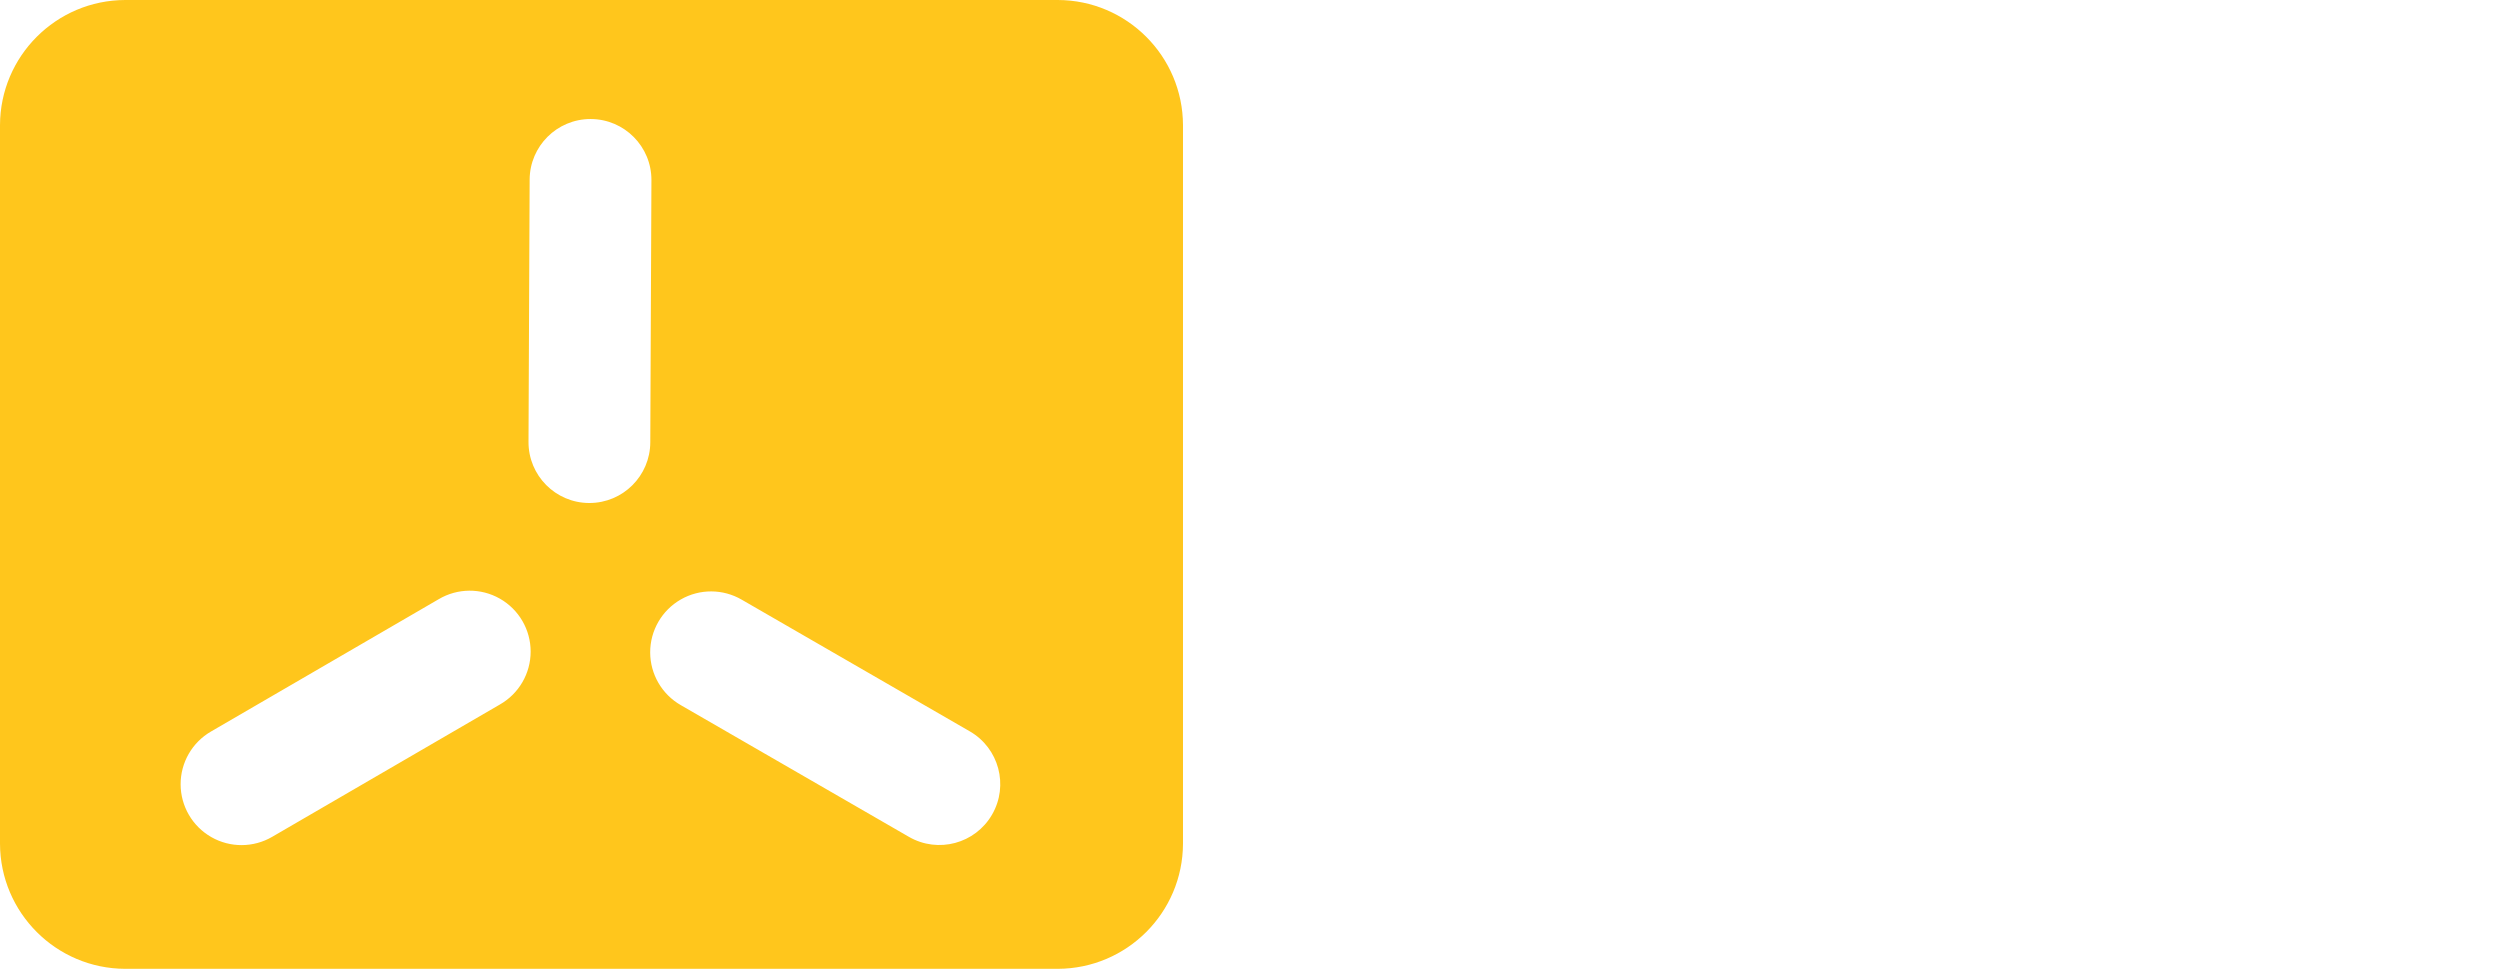
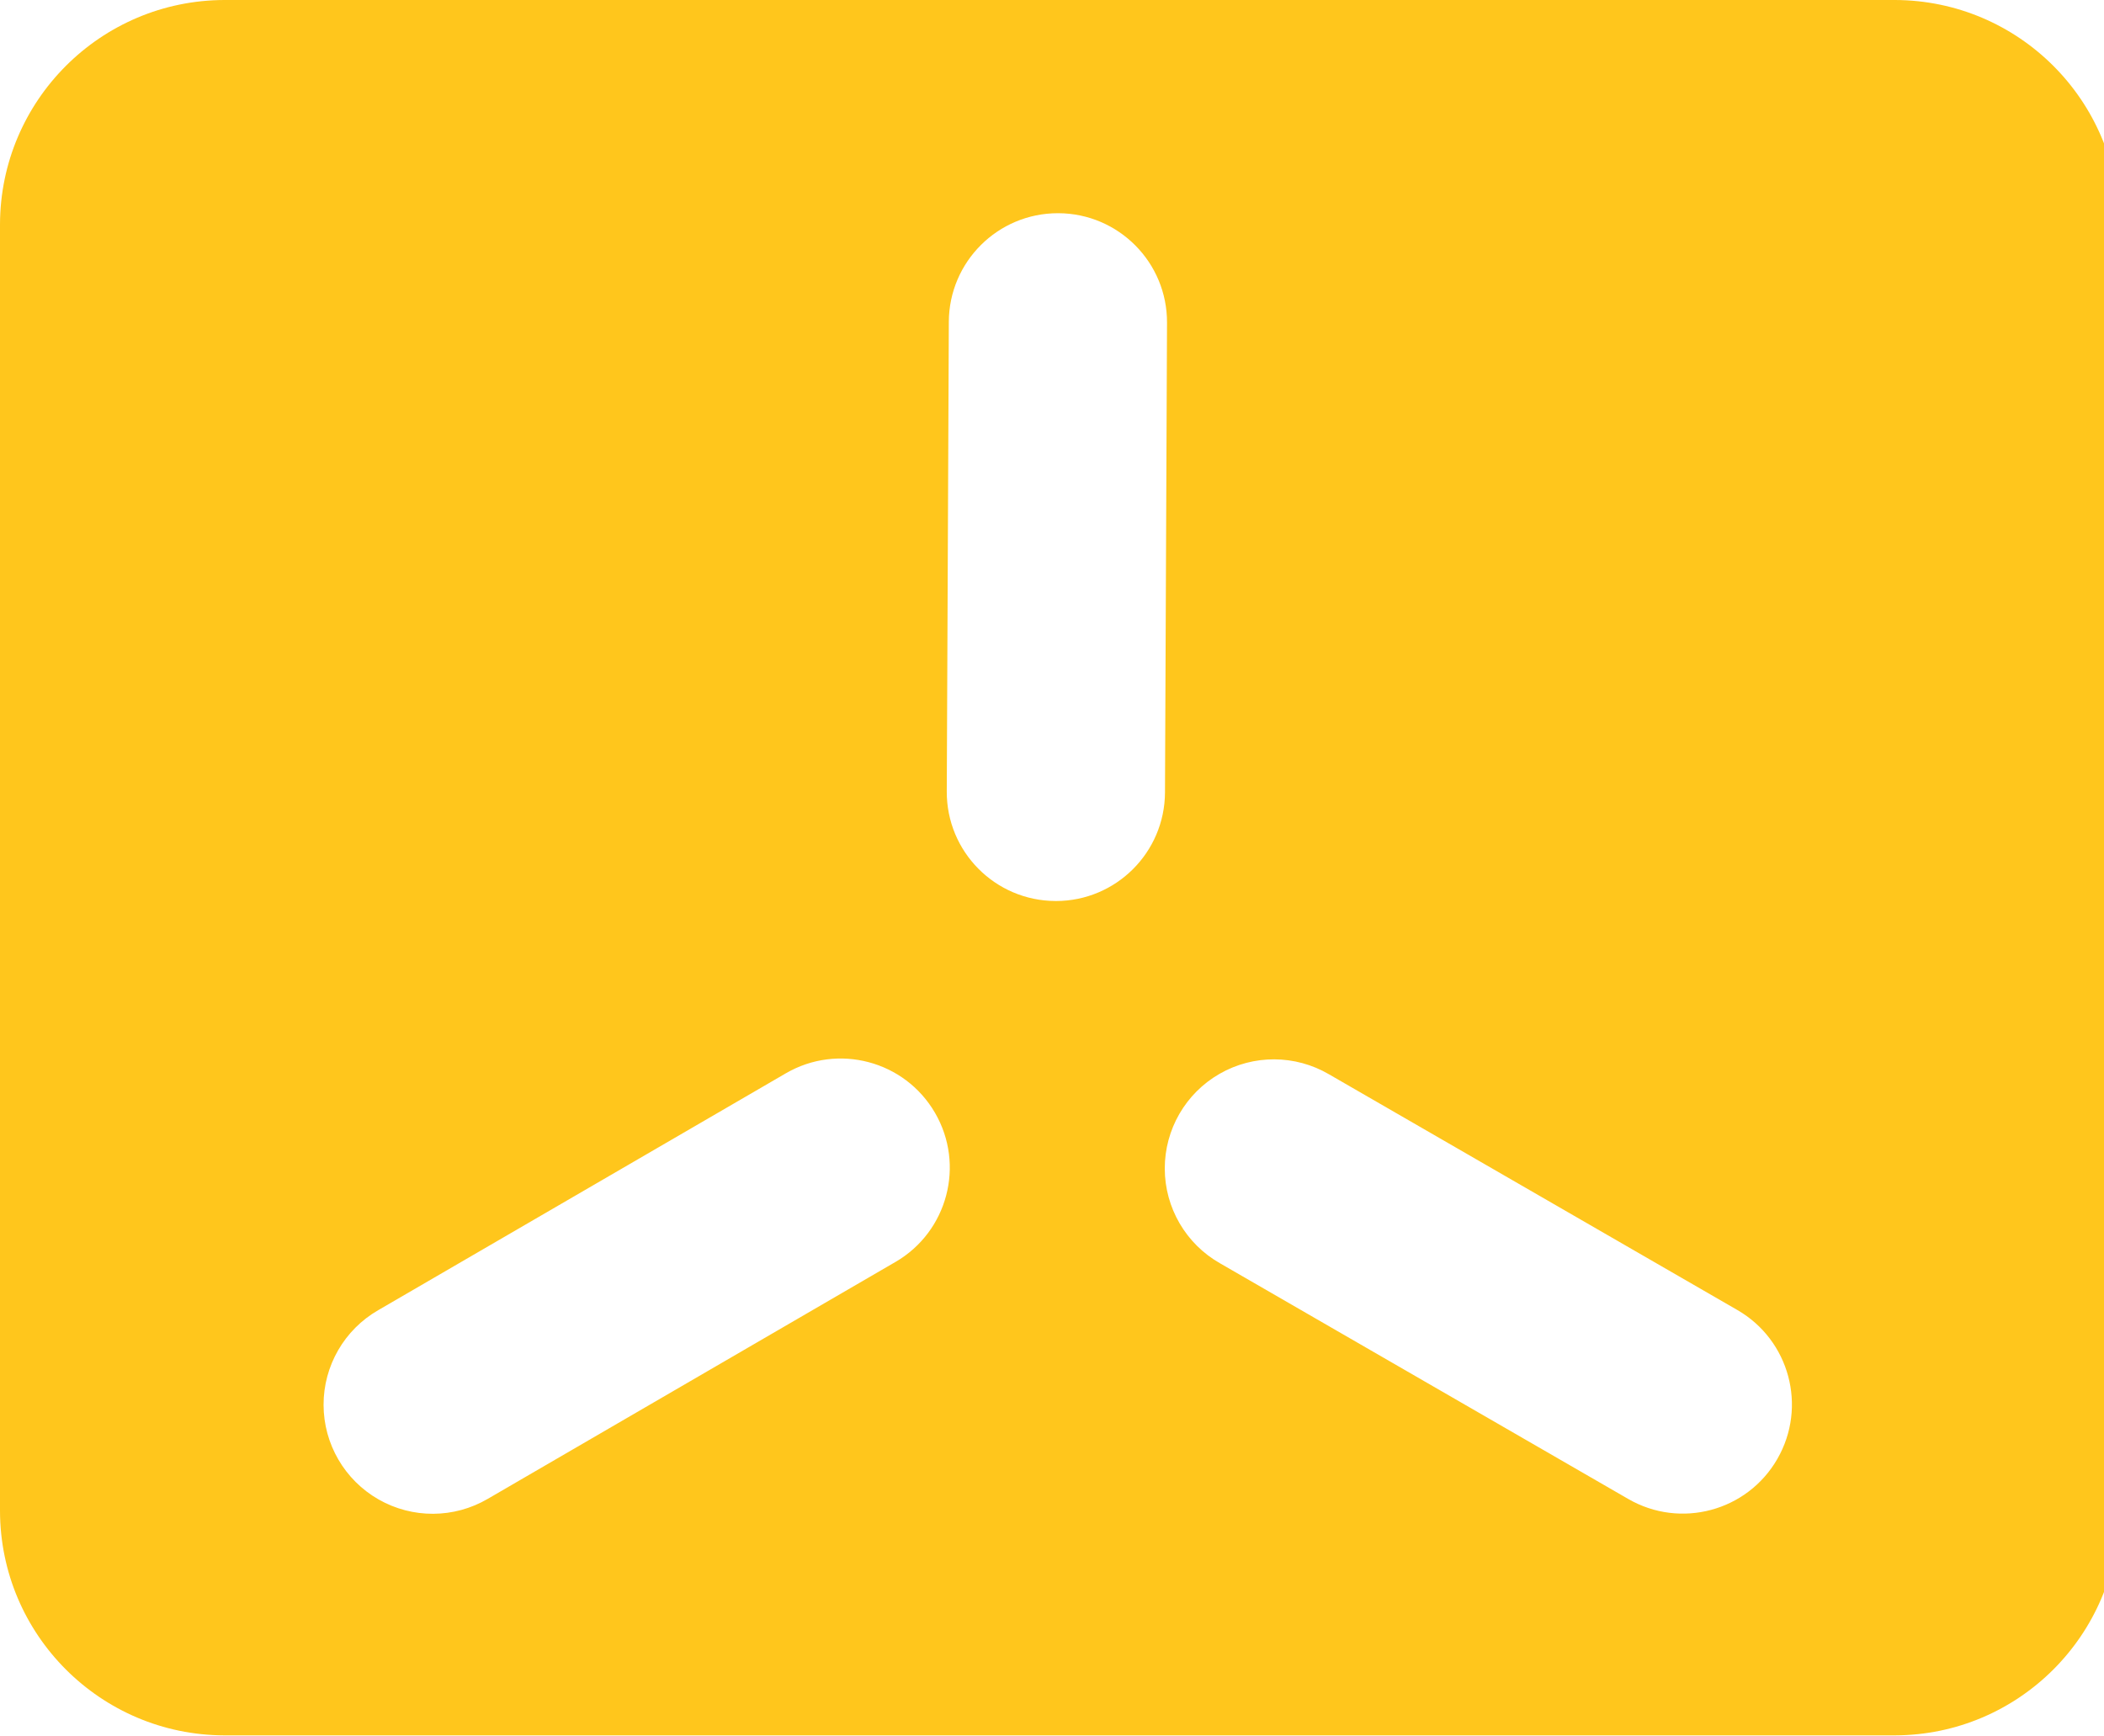
- <svg xmlns="http://www.w3.org/2000/svg" id="Layer_1" data-name="Layer 1" viewBox="0 0 287.364 111.362">
+ <svg xmlns="http://www.w3.org/2000/svg" id="Layer_1" data-name="Layer 1" viewBox="0 0 135 111.362">
  <defs>
-     <style>.cls-1{fill:#384745;}.cls-2{fill:#ffc61c;}</style>
+     <style>.cls-1{fill:#384745}</style>
  </defs>
-   <path class="cls-2" d="M121.587,0H14.393A14.435,14.435,0,0,0,0,14.392V96.97a14.435,14.435,0,0,0,14.393,14.392H121.587a14.435,14.435,0,0,0,14.393-14.392V14.392A14.435,14.435,0,0,0,121.587,0ZM57.458,80.981,31.298,96.183A7,7,0,1,1,24.263,84.079L50.424,68.876a7,7,0,1,1,7.034,12.104Zm10.291-23.162h-.031A7,7,0,0,1,60.749,50.788l.131-30.137a7.001,7.001,0,0,1,6.999-6.97h.031a7,7,0,0,1,6.969,7.03l-.131,30.137A7.001,7.001,0,0,1,67.75,57.818Zm46.288,35.81a6.997,6.997,0,0,1-9.562,2.562L78.276,81.065a7,7,0,1,1,7-12.124L111.475,84.066A7,7,0,0,1,114.037,93.629Z" />
+   <path d="M121.587 0H14.393A14.435 14.435 0 0 0 0 14.392V96.97a14.435 14.435 0 0 0 14.393 14.392h107.194a14.435 14.435 0 0 0 14.392-14.392V14.392A14.435 14.435 0 0 0 121.587 0ZM57.458 80.98l-26.16 15.203a7 7 0 1 1-7.035-12.104l26.16-15.203a7 7 0 1 1 7.035 12.105ZM67.75 57.819h-.032a7 7 0 0 1-6.97-7.03l.132-30.137a7 7 0 0 1 7-6.97h.03a7 7 0 0 1 6.97 7.03L74.75 50.85a7 7 0 0 1-7 6.97Zm46.287 35.81a6.997 6.997 0 0 1-9.562 2.563L78.276 81.065a7 7 0 1 1 7-12.124l26.199 15.125a7 7 0 0 1 2.562 9.563Z" style="fill:#ffc61c" />
</svg>
